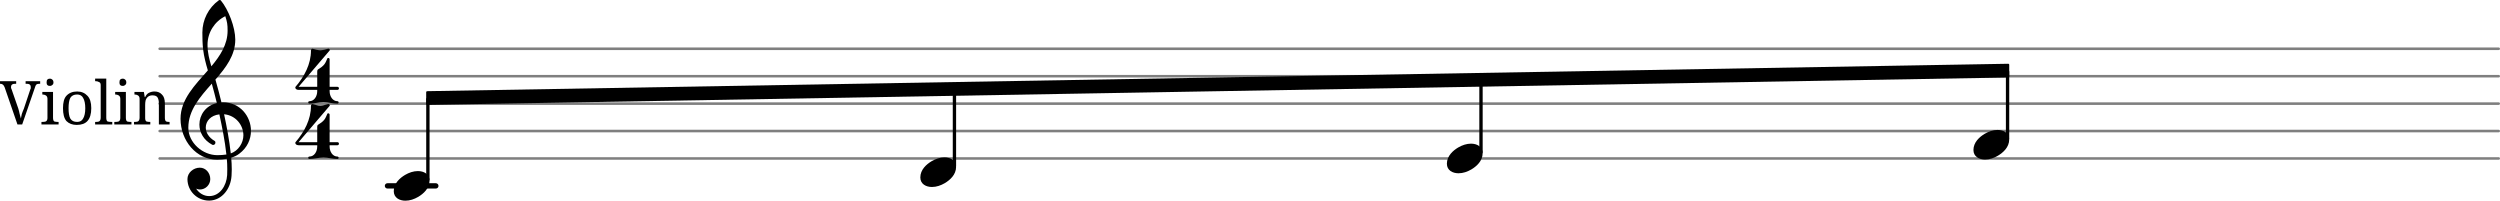
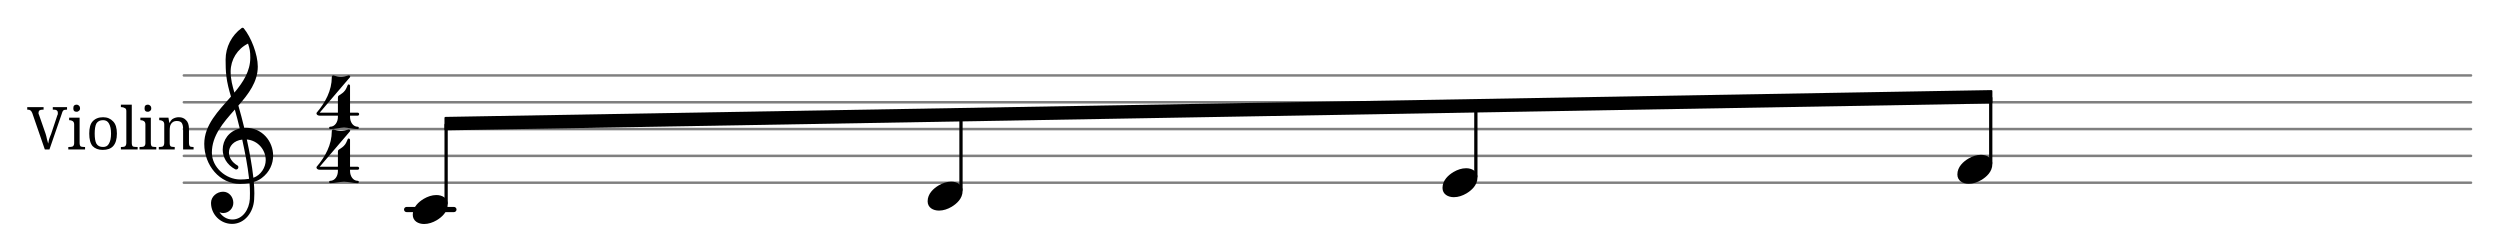
- <svg xmlns="http://www.w3.org/2000/svg" version="1.2" width="176.21mm" height="14.146mm" viewBox="0 0 91.158 7.318" id="svg46">
+ <svg xmlns="http://www.w3.org/2000/svg" version="1.2" width="180.21mm" height="18.146mm" viewBox="0 0 93.227 9.387" id="svg46">
  <defs id="defs50" />
  <style text="style/css" id="style2">
tspan { white-space: pre; }
</style>
-   <g color="#7f7f7f" id="g14" transform="translate(-7.365337,-3.576414)">
+   <g color="#7f7f7f" id="g14" transform="translate(-6.330691,-2.541769)">
    <line transform="translate(13.14,9.3546)" stroke-linejoin="round" stroke-linecap="round" stroke-width="0.094" stroke="currentColor" x1="0.047" y1="0" x2="85.336" y2="0" id="line4" />
    <line transform="translate(13.14,8.3546)" stroke-linejoin="round" stroke-linecap="round" stroke-width="0.094" stroke="currentColor" x1="0.047" y1="0" x2="85.336" y2="0" id="line6" />
    <line transform="translate(13.14,7.3546)" stroke-linejoin="round" stroke-linecap="round" stroke-width="0.094" stroke="currentColor" x1="0.047" y1="0" x2="85.336" y2="0" id="line8" />
    <line transform="translate(13.14,6.3546)" stroke-linejoin="round" stroke-linecap="round" stroke-width="0.094" stroke="currentColor" x1="0.047" y1="0" x2="85.336" y2="0" id="line10" />
    <line transform="translate(13.14,5.3546)" stroke-linejoin="round" stroke-linecap="round" stroke-width="0.094" stroke="currentColor" x1="0.047" y1="0" x2="85.336" y2="0" id="line12" />
  </g>
-   <rect x="14.031" y="6.681" width="1.958" height="0.194" ry="0.097" fill="currentColor" id="rect16" />
-   <polygon transform="translate(15.54066,3.575186)" stroke-linejoin="round" stroke-linecap="round" stroke-width="0.073" fill="currentColor" stroke="currentColor" points="0.036,0.214 0.036,-0.214 57.686,-1.214 57.686,-0.786 " id="polygon18" />
-   <path d="m 72.838,4.738 c 0.216,0 0.424,0.108 0.424,0.348 0,0.284 -0.224,0.48 -0.412,0.592 -0.144,0.084 -0.304,0.14 -0.468,0.14 -0.216,0 -0.424,-0.108 -0.424,-0.348 0,-0.284 0.224,-0.48 0.412,-0.592 0.144,-0.084 0.304,-0.14 0.468,-0.14 z" fill="currentColor" id="path20" style="stroke-width:0.004" />
-   <rect x="73.141" y="2.576" width="0.122" height="2.51" ry="0.036" fill="currentColor" id="rect22" />
-   <path d="m 34.438,5.738 c 0.216,0 0.424,0.108 0.424,0.348 0,0.284 -0.224,0.48 -0.412,0.592 -0.144,0.084 -0.304,0.14 -0.468,0.14 -0.216,0 -0.424,-0.108 -0.424,-0.348 0,-0.284 0.224,-0.48 0.412,-0.592 0.144,-0.084 0.304,-0.14 0.468,-0.14 z" fill="currentColor" id="path24" style="stroke-width:0.004" />
-   <rect x="34.741" y="3.241" width="0.122" height="2.845" ry="0.036" fill="currentColor" id="rect26" />
-   <path d="m 53.638,5.238 c 0.216,0 0.424,0.108 0.424,0.348 0,0.284 -0.224,0.48 -0.412,0.592 -0.144,0.084 -0.304,0.14 -0.468,0.14 -0.216,0 -0.424,-0.108 -0.424,-0.348 0,-0.284 0.224,-0.48 0.412,-0.592 0.144,-0.084 0.304,-0.14 0.468,-0.14 z" fill="currentColor" id="path28" style="stroke-width:0.004" />
-   <rect x="53.941" y="2.909" width="0.122" height="2.677" ry="0.036" fill="currentColor" id="rect30" />
-   <text font-family="serif" font-size="2.2px" text-anchor="start" fill="currentColor" id="text34" x="-0.019" y="4.539">
+   <rect x="15.066" y="7.716" width="1.958" height="0.194" ry="0.097" fill="currentColor" id="rect16" />
+   <polygon transform="translate(16.57531,4.609831)" stroke-linejoin="round" stroke-linecap="round" stroke-width="0.073" fill="currentColor" stroke="currentColor" points="0.036,0.214 0.036,-0.214 57.686,-1.214 57.686,-0.786 " id="polygon18" />
+   <path d="m 73.872,5.773 c 0.216,0 0.424,0.108 0.424,0.348 0,0.284 -0.224,0.48 -0.412,0.592 -0.144,0.084 -0.304,0.14 -0.468,0.14 -0.216,0 -0.424,-0.108 -0.424,-0.348 0,-0.284 0.224,-0.48 0.412,-0.592 0.144,-0.084 0.304,-0.14 0.468,-0.14 z" fill="currentColor" id="path20" style="stroke-width:0.004" />
+   <rect x="74.175" y="3.611" width="0.122" height="2.51" ry="0.036" fill="currentColor" id="rect22" />
+   <path d="m 35.472,6.773 c 0.216,0 0.424,0.108 0.424,0.348 0,0.284 -0.224,0.48 -0.412,0.592 -0.144,0.084 -0.304,0.14 -0.468,0.14 -0.216,0 -0.424,-0.108 -0.424,-0.348 0,-0.284 0.224,-0.48 0.412,-0.592 0.144,-0.084 0.304,-0.14 0.468,-0.14 z" fill="currentColor" id="path24" style="stroke-width:0.004" />
+   <rect x="35.775" y="4.276" width="0.122" height="2.845" ry="0.036" fill="currentColor" id="rect26" />
+   <path d="m 54.672,6.273 c 0.216,0 0.424,0.108 0.424,0.348 0,0.284 -0.224,0.48 -0.412,0.592 -0.144,0.084 -0.304,0.14 -0.468,0.14 -0.216,0 -0.424,-0.108 -0.424,-0.348 0,-0.284 0.224,-0.48 0.412,-0.592 0.144,-0.084 0.304,-0.14 0.468,-0.14 z" fill="currentColor" id="path28" style="stroke-width:0.004" />
+   <rect x="54.975" y="3.944" width="0.122" height="2.677" ry="0.036" fill="currentColor" id="rect30" />
+   <text font-family="serif" font-size="2.2px" text-anchor="start" fill="currentColor" id="text34" x="1.015" y="5.573">
    <tspan id="tspan32">Violin</tspan>
  </text>
-   <path d="m 15.238,6.238 c 0.216,0 0.424,0.108 0.424,0.348 0,0.284 -0.224,0.48 -0.412,0.592 -0.144,0.084 -0.304,0.14 -0.468,0.14 -0.216,0 -0.424,-0.108 -0.424,-0.348 0,-0.284 0.224,-0.48 0.412,-0.592 0.144,-0.084 0.304,-0.14 0.468,-0.14 z" fill="currentColor" id="path36" style="stroke-width:0.004" />
-   <path d="m 7.643,7.15 -0.004,0.164 h -0.02 c -0.432,0 -0.784,-0.352 -0.784,-0.784 0,-0.232 0.216,-0.416 0.452,-0.416 0.216,0 0.38,0.192 0.38,0.416 0,0.208 -0.172,0.38 -0.38,0.38 -0.044,0 -0.092,-0.012 -0.136,-0.032 0.104,0.16 0.276,0.272 0.476,0.272 z m 0.432,-3.416 c 0.02,0 0.036,-0.004 0.056,-0.004 0.62,0 1.02,0.512 1.02,1.04 0,0.304 -0.132,0.616 -0.428,0.836 -0.088,0.068 -0.188,0.112 -0.292,0.144 0.012,0.14 0.02,0.284 0.02,0.428 0,0.076 -0.004,0.152 -0.008,0.228 -0.028,0.476 -0.348,0.896 -0.804,0.908 l 0.004,-0.164 c 0.372,-0.008 0.616,-0.372 0.64,-0.768 0.004,-0.072 0.004,-0.144 0.004,-0.216 0,-0.124 -0.004,-0.252 -0.016,-0.376 -0.116,0.02 -0.232,0.032 -0.356,0.032 -0.752,0 -1.332,-0.688 -1.332,-1.492 0,-0.708 0.528,-1.228 0.996,-1.764 -0.076,-0.252 -0.14,-0.5 -0.172,-0.76 -0.024,-0.204 -0.028,-0.412 -0.028,-0.62 0,-0.464 0.224,-0.904 0.6,-1.176 0.02,-0.016 0.052,-0.012 0.072,0.004 0.28,0.336 0.528,0.98 0.528,1.432 0,0.572 -0.344,1.02 -0.724,1.456 0.08,0.276 0.152,0.552 0.22,0.832 z m 0.34,1.86 c 0.276,-0.096 0.46,-0.384 0.46,-0.66 0,-0.364 -0.272,-0.728 -0.704,-0.768 0.1,0.468 0.188,0.932 0.244,1.428 z m -1.548,-0.936 c 0,0.544 0.52,1 1.06,1 0.112,0 0.22,-0.008 0.328,-0.024 -0.056,-0.508 -0.152,-0.984 -0.256,-1.464 -0.316,0.036 -0.496,0.248 -0.496,0.48 0,0.176 0.104,0.364 0.328,0.492 0.02,0.016 0.024,0.04 0.024,0.06 0,0.044 -0.036,0.084 -0.084,0.084 -0.012,0 -0.02,-0.004 -0.032,-0.008 -0.32,-0.172 -0.468,-0.456 -0.468,-0.736 0,-0.352 0.232,-0.692 0.636,-0.784 -0.056,-0.236 -0.12,-0.476 -0.184,-0.708 -0.428,0.484 -0.856,0.968 -0.856,1.608 z m 1.432,-3.54 c 0,-0.228 -0.016,-0.32 -0.084,-0.528 -0.396,0.196 -0.648,0.6 -0.648,1.04 0,0.3 0.068,0.54 0.14,0.788 0.324,-0.388 0.592,-0.796 0.592,-1.3 z" fill="currentColor" id="path38" style="stroke-width:0.004" />
-   <path d="m 11.567,3.326 h 0.452 c 0,0.188 0.112,0.364 0.284,0.364 0.028,0 0.044,0.02 0.044,0.044 0,0.024 -0.016,0.044 -0.044,0.044 -0.172,0 -0.336,-0.052 -0.508,-0.052 -0.172,0 -0.34,0.052 -0.512,0.052 -0.028,0 -0.044,-0.02 -0.044,-0.044 0,-0.024 0.016,-0.044 0.044,-0.044 0.172,0 0.284,-0.176 0.284,-0.364 z m 0.032,-0.796 c 0.088,-0.056 0.176,-0.112 0.236,-0.196 0.044,-0.06 0.068,-0.132 0.1,-0.2 0.016,-0.04 0.084,-0.024 0.084,0.032 v 1 h 0.284 c 0.036,0 0.056,0.028 0.056,0.056 0,0.028 -0.02,0.056 -0.056,0.056 h -0.284 v 0.048 h -0.452 v -0.048 h -0.68 c -0.088,0 -0.12,-0.052 -0.12,-0.088 0,-0.008 0.004,-0.02 0.008,-0.024 0.324,-0.376 0.564,-0.828 0.564,-1.324 0,-0.04 0.032,-0.076 0.064,-0.064 0.088,0.028 0.18,0.052 0.276,0.052 0.096,0 0.188,-0.024 0.276,-0.052 0.052,-0.016 0.088,0.036 0.064,0.064 l -1.132,1.324 h 0.68 v -0.552 c 0,-0.032 0.004,-0.068 0.032,-0.084 z" fill="currentColor" id="path40" style="stroke-width:0.004" />
-   <path d="m 11.567,5.344 h 0.452 c 0,0.188 0.112,0.364 0.284,0.364 0.028,0 0.044,0.02 0.044,0.044 0,0.024 -0.016,0.044 -0.044,0.044 -0.172,0 -0.336,-0.052 -0.508,-0.052 -0.172,0 -0.34,0.052 -0.512,0.052 -0.028,0 -0.044,-0.02 -0.044,-0.044 0,-0.024 0.016,-0.044 0.044,-0.044 0.172,0 0.284,-0.176 0.284,-0.364 z m 0.032,-0.796 c 0.088,-0.056 0.176,-0.112 0.236,-0.196 0.044,-0.06 0.068,-0.132 0.1,-0.2 0.016,-0.04 0.084,-0.024 0.084,0.032 v 1 h 0.284 c 0.036,0 0.056,0.028 0.056,0.056 0,0.028 -0.02,0.056 -0.056,0.056 h -0.284 v 0.048 h -0.452 v -0.048 h -0.68 c -0.088,0 -0.12,-0.052 -0.12,-0.088 0,-0.008 0.004,-0.02 0.008,-0.024 0.324,-0.376 0.564,-0.828 0.564,-1.324 0,-0.04 0.032,-0.076 0.064,-0.064 0.088,0.028 0.18,0.052 0.276,0.052 0.096,0 0.188,-0.024 0.276,-0.052 0.052,-0.016 0.088,0.036 0.064,0.064 l -1.132,1.324 h 0.68 v -0.552 c 0,-0.032 0.004,-0.068 0.032,-0.084 z" fill="currentColor" id="path42" style="stroke-width:0.004" />
-   <rect x="15.541" y="3.574" width="0.122" height="3.012" ry="0.036" fill="currentColor" id="rect44" />
+   <path d="m 16.272,7.273 c 0.216,0 0.424,0.108 0.424,0.348 0,0.284 -0.224,0.48 -0.412,0.592 -0.144,0.084 -0.304,0.14 -0.468,0.14 -0.216,0 -0.424,-0.108 -0.424,-0.348 0,-0.284 0.224,-0.48 0.412,-0.592 0.144,-0.084 0.304,-0.14 0.468,-0.14 z" fill="currentColor" id="path36" style="stroke-width:0.004" />
+   <path d="m 8.677,8.185 -0.004,0.164 h -0.02 c -0.432,0 -0.784,-0.352 -0.784,-0.784 0,-0.232 0.216,-0.416 0.452,-0.416 0.216,0 0.38,0.192 0.38,0.416 0,0.208 -0.172,0.38 -0.38,0.38 -0.044,0 -0.092,-0.012 -0.136,-0.032 0.104,0.16 0.276,0.272 0.476,0.272 z m 0.432,-3.416 c 0.02,0 0.036,-0.004 0.056,-0.004 0.62,0 1.02,0.512 1.02,1.04 0,0.304 -0.132,0.616 -0.428,0.836 -0.088,0.068 -0.188,0.112 -0.292,0.144 0.012,0.14 0.02,0.284 0.02,0.428 0,0.076 -0.004,0.152 -0.008,0.228 -0.028,0.476 -0.348,0.896 -0.804,0.908 l 0.004,-0.164 c 0.372,-0.008 0.616,-0.372 0.64,-0.768 0.004,-0.072 0.004,-0.144 0.004,-0.216 0,-0.124 -0.004,-0.252 -0.016,-0.376 -0.116,0.02 -0.232,0.032 -0.356,0.032 -0.752,0 -1.332,-0.688 -1.332,-1.492 0,-0.708 0.528,-1.228 0.996,-1.764 -0.076,-0.252 -0.14,-0.5 -0.172,-0.76 -0.024,-0.204 -0.028,-0.412 -0.028,-0.62 0,-0.464 0.224,-0.904 0.6,-1.176 0.02,-0.016 0.052,-0.012 0.072,0.004 0.28,0.336 0.528,0.98 0.528,1.432 0,0.572 -0.344,1.02 -0.724,1.456 0.08,0.276 0.152,0.552 0.22,0.832 z m 0.34,1.86 c 0.276,-0.096 0.46,-0.384 0.46,-0.66 0,-0.364 -0.272,-0.728 -0.704,-0.768 0.1,0.468 0.188,0.932 0.244,1.428 z m -1.548,-0.936 c 0,0.544 0.52,1 1.06,1 0.112,0 0.22,-0.008 0.328,-0.024 -0.056,-0.508 -0.152,-0.984 -0.256,-1.464 -0.316,0.036 -0.496,0.248 -0.496,0.48 0,0.176 0.104,0.364 0.328,0.492 0.02,0.016 0.024,0.04 0.024,0.06 0,0.044 -0.036,0.084 -0.084,0.084 -0.012,0 -0.02,-0.004 -0.032,-0.008 -0.32,-0.172 -0.468,-0.456 -0.468,-0.736 0,-0.352 0.232,-0.692 0.636,-0.784 -0.056,-0.236 -0.12,-0.476 -0.184,-0.708 -0.428,0.484 -0.856,0.968 -0.856,1.608 z m 1.432,-3.54 c 0,-0.228 -0.016,-0.32 -0.084,-0.528 -0.396,0.196 -0.648,0.6 -0.648,1.04 0,0.3 0.068,0.54 0.14,0.788 0.324,-0.388 0.592,-0.796 0.592,-1.3 z" fill="currentColor" id="path38" style="stroke-width:0.004" />
+   <path d="m 12.601,4.361 h 0.452 c 0,0.188 0.112,0.364 0.284,0.364 0.028,0 0.044,0.02 0.044,0.044 0,0.024 -0.016,0.044 -0.044,0.044 -0.172,0 -0.336,-0.052 -0.508,-0.052 -0.172,0 -0.34,0.052 -0.512,0.052 -0.028,0 -0.044,-0.02 -0.044,-0.044 0,-0.024 0.016,-0.044 0.044,-0.044 0.172,0 0.284,-0.176 0.284,-0.364 z m 0.032,-0.796 c 0.088,-0.056 0.176,-0.112 0.236,-0.196 0.044,-0.06 0.068,-0.132 0.1,-0.2 0.016,-0.04 0.084,-0.024 0.084,0.032 v 1 h 0.284 c 0.036,0 0.056,0.028 0.056,0.056 0,0.028 -0.02,0.056 -0.056,0.056 h -0.284 v 0.048 h -0.452 v -0.048 h -0.68 c -0.088,0 -0.12,-0.052 -0.12,-0.088 0,-0.008 0.004,-0.02 0.008,-0.024 0.324,-0.376 0.564,-0.828 0.564,-1.324 0,-0.04 0.032,-0.076 0.064,-0.064 0.088,0.028 0.18,0.052 0.276,0.052 0.096,0 0.188,-0.024 0.276,-0.052 0.052,-0.016 0.088,0.036 0.064,0.064 l -1.132,1.324 h 0.68 v -0.552 c 0,-0.032 0.004,-0.068 0.032,-0.084 z" fill="currentColor" id="path40" style="stroke-width:0.004" />
+   <path d="m 12.601,6.378 h 0.452 c 0,0.188 0.112,0.364 0.284,0.364 0.028,0 0.044,0.02 0.044,0.044 0,0.024 -0.016,0.044 -0.044,0.044 -0.172,0 -0.336,-0.052 -0.508,-0.052 -0.172,0 -0.34,0.052 -0.512,0.052 -0.028,0 -0.044,-0.02 -0.044,-0.044 0,-0.024 0.016,-0.044 0.044,-0.044 0.172,0 0.284,-0.176 0.284,-0.364 z m 0.032,-0.796 c 0.088,-0.056 0.176,-0.112 0.236,-0.196 0.044,-0.06 0.068,-0.132 0.1,-0.2 0.016,-0.04 0.084,-0.024 0.084,0.032 v 1 h 0.284 c 0.036,0 0.056,0.028 0.056,0.056 0,0.028 -0.02,0.056 -0.056,0.056 h -0.284 v 0.048 h -0.452 v -0.048 h -0.68 c -0.088,0 -0.12,-0.052 -0.12,-0.088 0,-0.008 0.004,-0.02 0.008,-0.024 0.324,-0.376 0.564,-0.828 0.564,-1.324 0,-0.04 0.032,-0.076 0.064,-0.064 0.088,0.028 0.18,0.052 0.276,0.052 0.096,0 0.188,-0.024 0.276,-0.052 0.052,-0.016 0.088,0.036 0.064,0.064 l -1.132,1.324 h 0.68 v -0.552 c 0,-0.032 0.004,-0.068 0.032,-0.084 z" fill="currentColor" id="path42" style="stroke-width:0.004" />
+   <rect x="16.575" y="4.609" width="0.122" height="3.012" ry="0.036" fill="currentColor" id="rect44" />
</svg>
